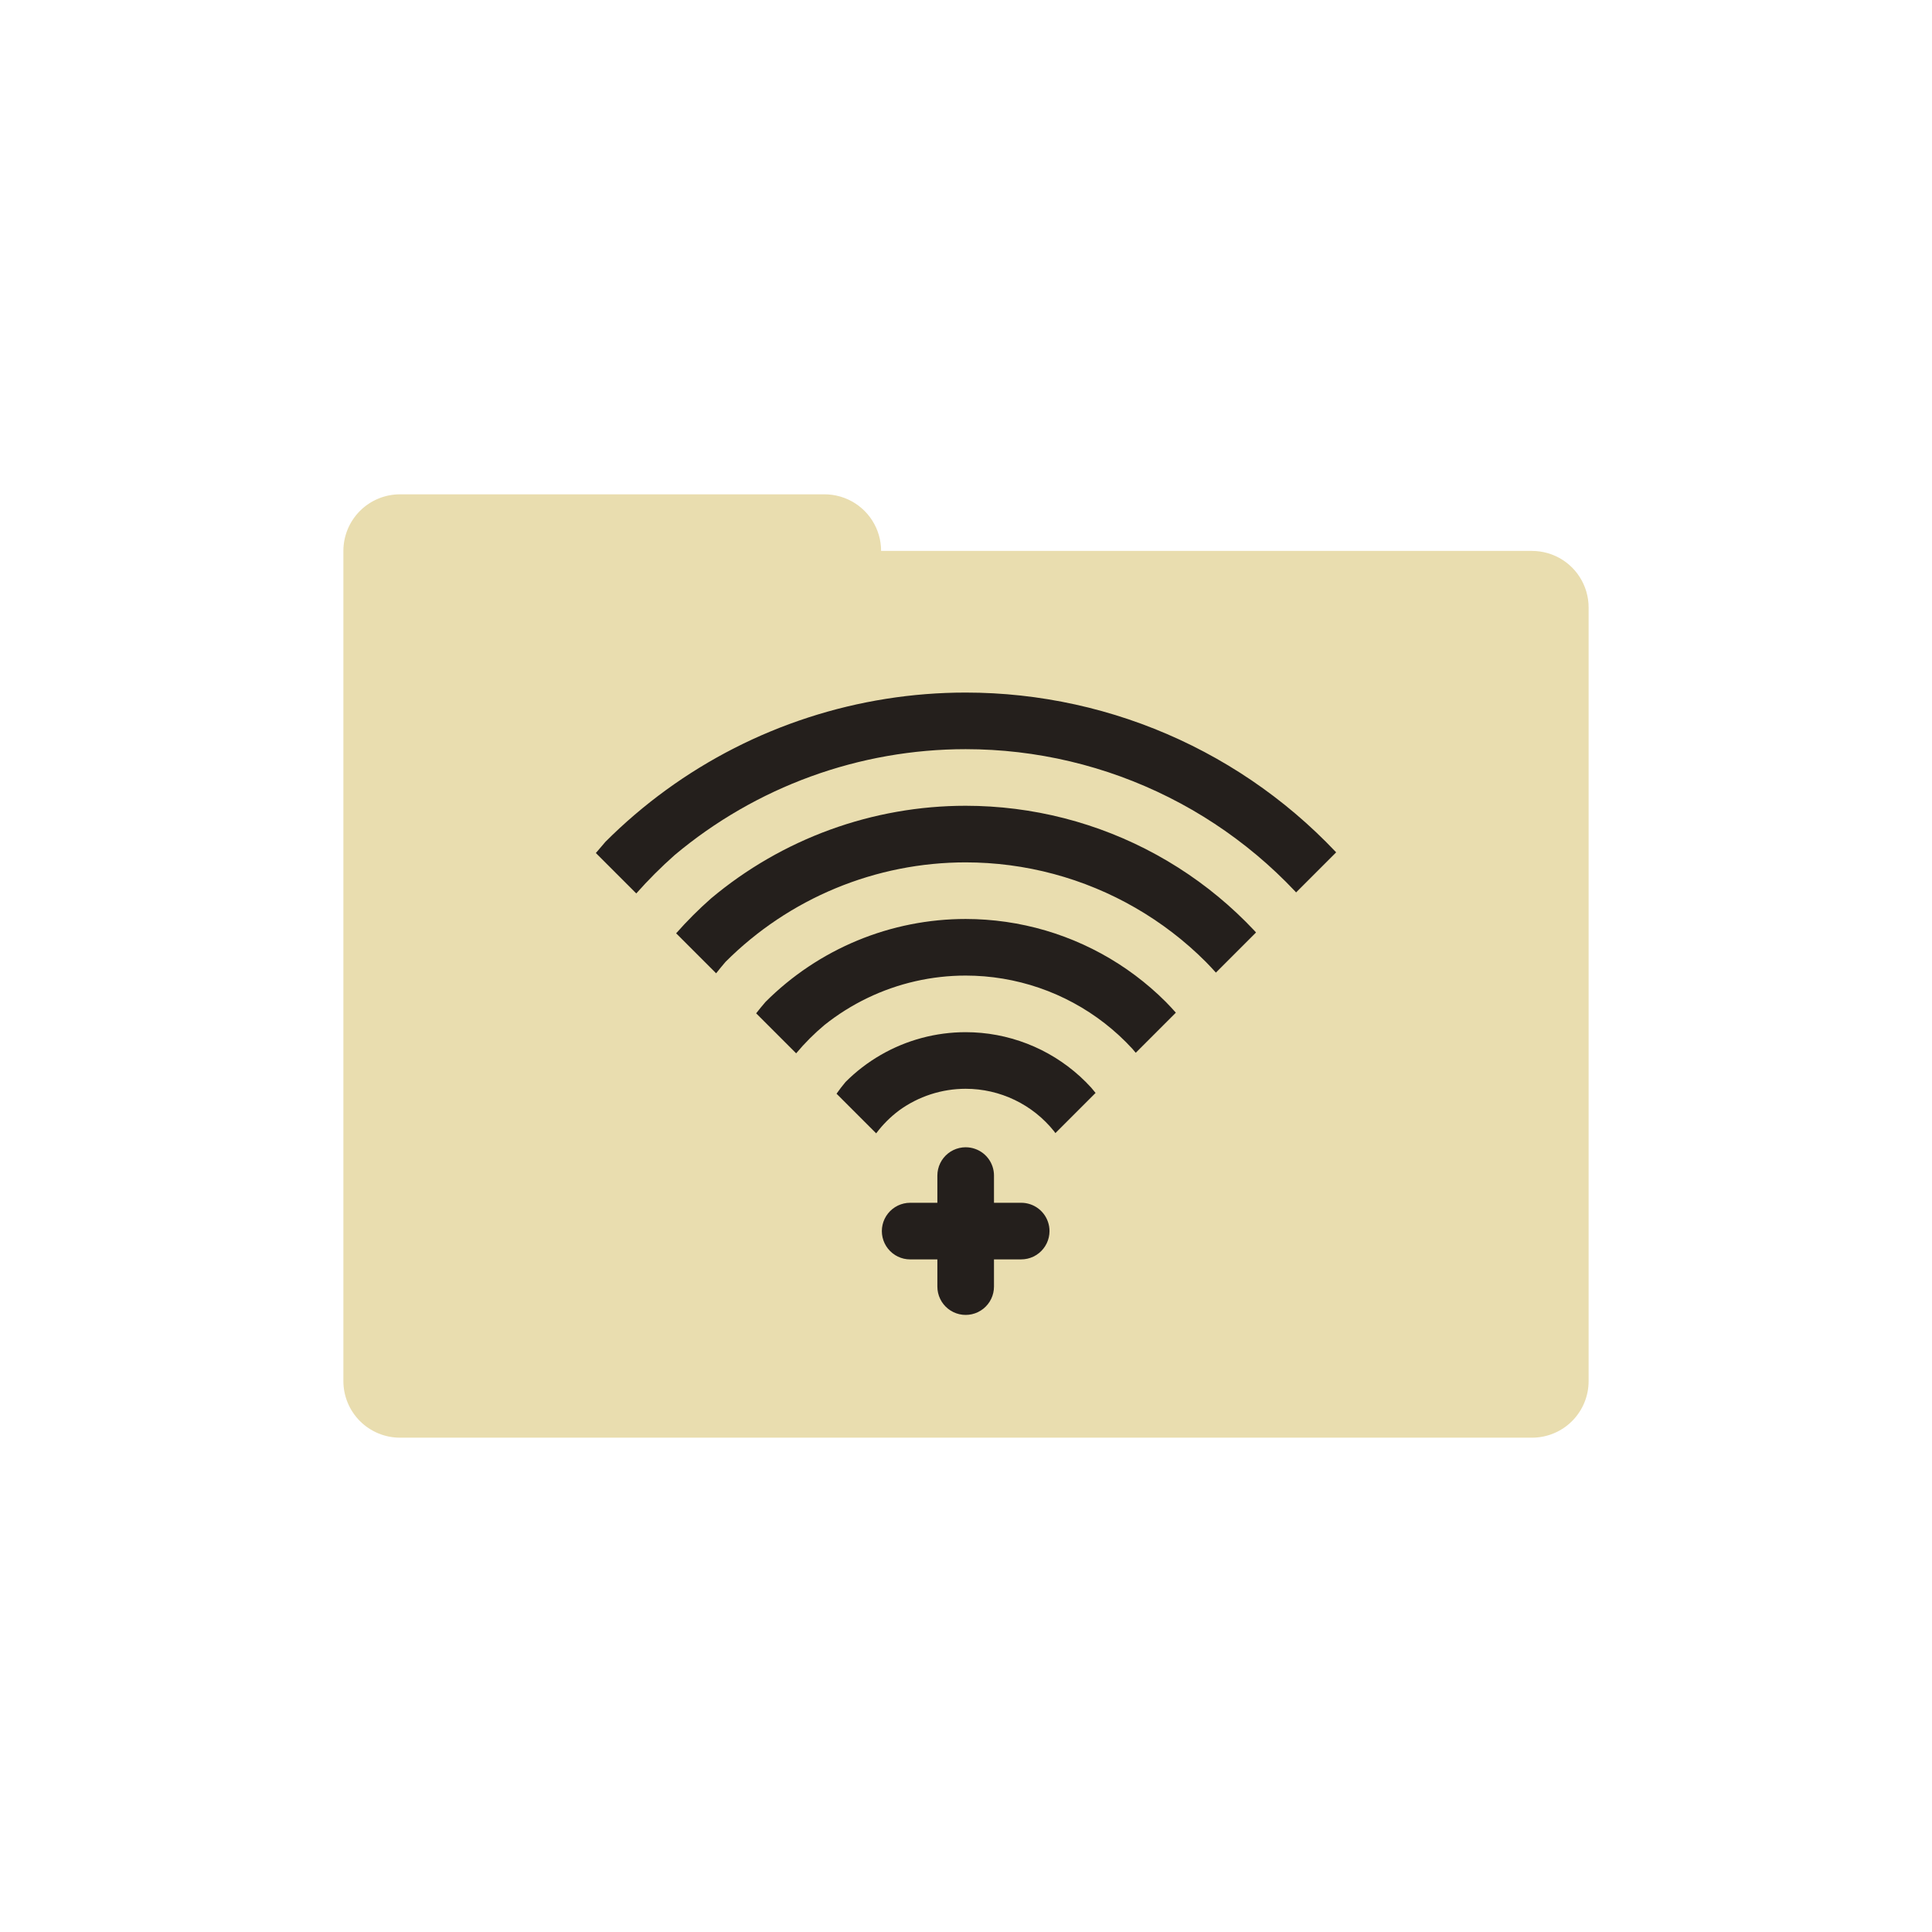
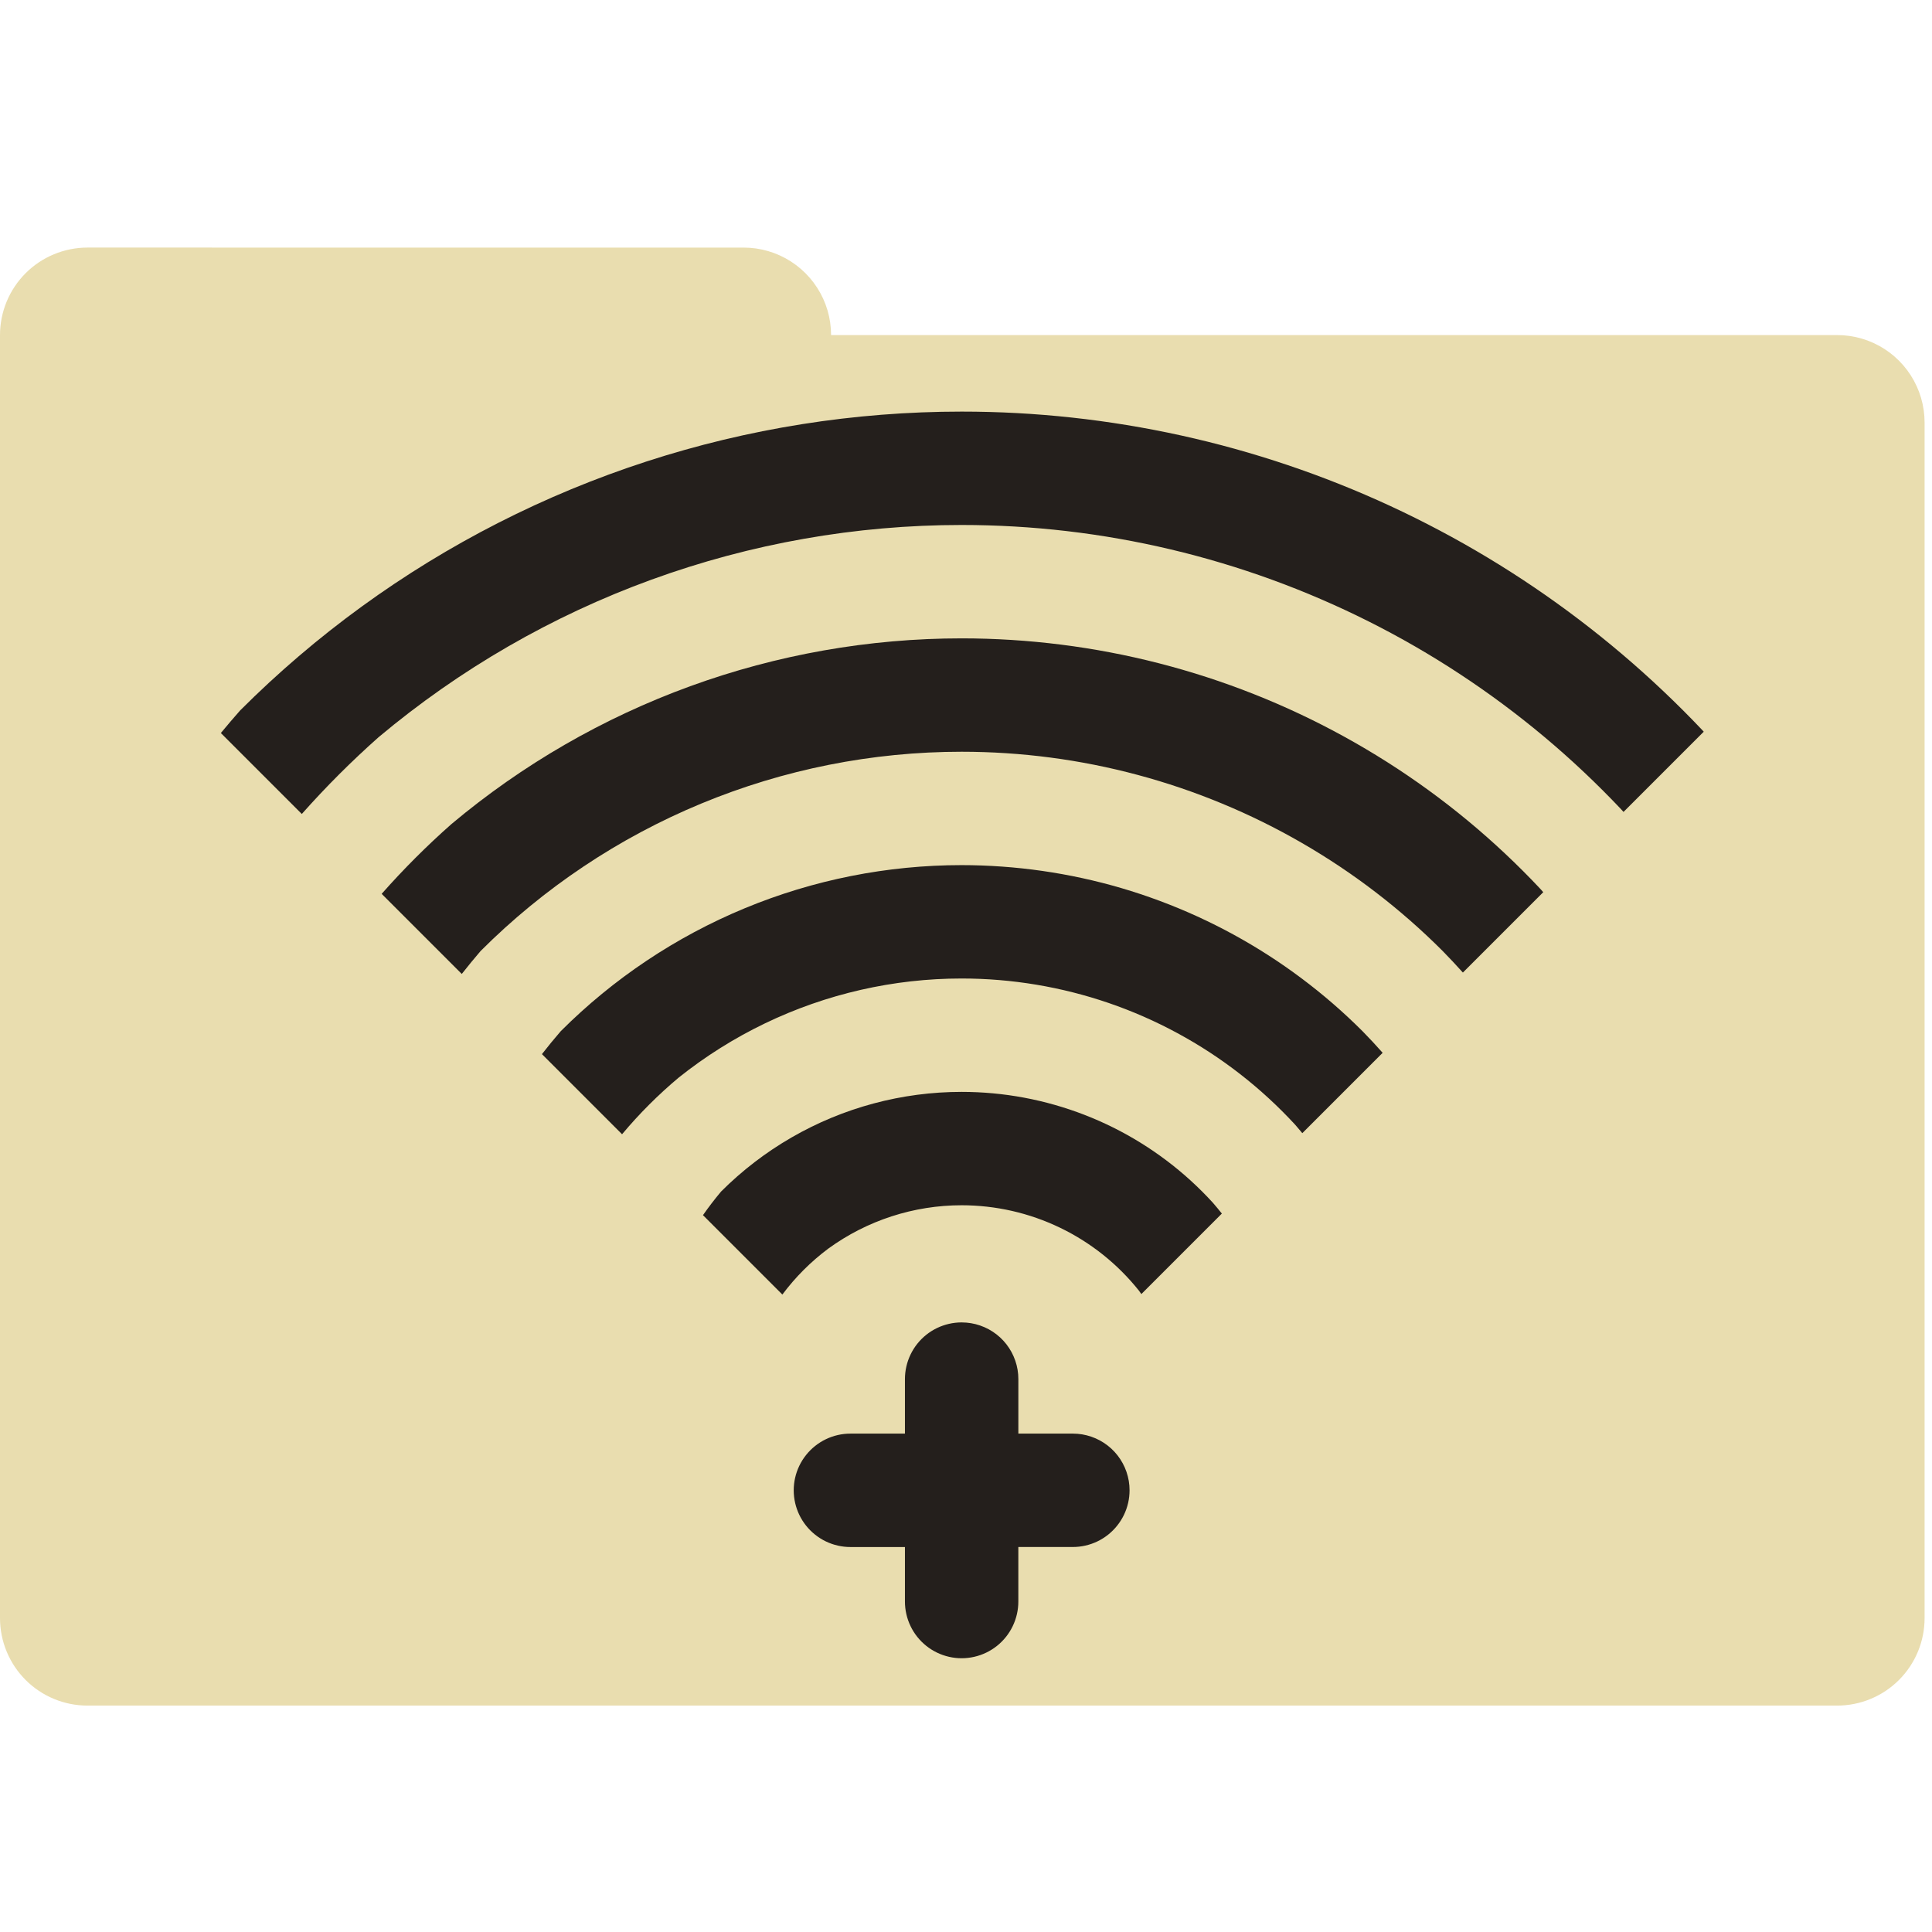
<svg xmlns="http://www.w3.org/2000/svg" width="512" height="512" viewBox="0 0 512 512" version="1.1" id="svg1">
  <defs id="defs1">
    <clipPath clipPathUnits="userSpaceOnUse" id="clipPath47">
      <g id="use47">
        <g id="g48" />
      </g>
    </clipPath>
  </defs>
-   <path d="m 106,131 c -0.985,1.2e-4 -1.964,0.098 -2.926,0.289 -0.961,0.191 -1.905,0.476 -2.814,0.854 -0.91,0.377 -1.777,0.84 -2.592,1.385 -0.815,0.544 -1.577,1.169 -2.273,1.865 -0.697,0.697 -1.321,1.458 -1.865,2.273 -0.545,0.815 -1.01,1.684 -1.387,2.594 -0.377,0.91 -0.662,1.853 -0.854,2.814 C 91.098,144.036 91,145.015 91,146 v 220 c 1.23e-4,0.985 0.098,1.964 0.289,2.926 0.191,0.961 0.476,1.905 0.854,2.814 0.377,0.91 0.842,1.779 1.387,2.594 0.545,0.815 1.169,1.577 1.865,2.273 0.696,0.696 1.459,1.321 2.273,1.865 0.815,0.544 1.682,1.008 2.592,1.385 0.91,0.377 1.853,0.662 2.814,0.854 0.961,0.191 1.941,0.289 2.926,0.289 h 300 c 0.985,-1.2e-4 1.964,-0.098 2.926,-0.289 0.961,-0.191 1.905,-0.476 2.814,-0.854 0.91,-0.377 1.779,-0.84 2.594,-1.385 0.815,-0.544 1.577,-1.169 2.273,-1.865 0.697,-0.697 1.321,-1.458 1.865,-2.273 0.545,-0.815 1.01,-1.684 1.387,-2.594 0.377,-0.91 0.662,-1.853 0.854,-2.814 C 420.904,367.964 421,366.985 421,366 V 161 c 1.1e-4,-0.714 -0.051,-1.428 -0.152,-2.135 -0.102,-0.707 -0.254,-1.406 -0.455,-2.092 -0.201,-0.685 -0.451,-1.355 -0.748,-2.004 -0.297,-0.65 -0.639,-1.278 -1.025,-1.879 -0.386,-0.601 -0.815,-1.173 -1.283,-1.713 -0.467,-0.54 -0.972,-1.046 -1.512,-1.514 -0.54,-0.468 -1.113,-0.897 -1.715,-1.283 -0.6,-0.386 -1.228,-0.729 -1.877,-1.025 -0.65,-0.297 -1.32,-0.547 -2.006,-0.748 -0.686,-0.201 -1.385,-0.353 -2.092,-0.455 C 407.428,146.051 406.714,146 406,146 H 233.502 c -5.3e-4,-0.714 -0.052,-1.428 -0.154,-2.135 -0.101,-0.707 -0.252,-1.406 -0.453,-2.092 -0.201,-0.685 -0.451,-1.355 -0.748,-2.004 -0.297,-0.65 -0.641,-1.278 -1.027,-1.879 -0.386,-0.601 -0.814,-1.173 -1.281,-1.713 -0.468,-0.54 -0.974,-1.046 -1.514,-1.514 -0.54,-0.468 -1.112,-0.897 -1.713,-1.283 -0.601,-0.386 -1.229,-0.729 -1.879,-1.025 -0.65,-0.297 -1.32,-0.547 -2.006,-0.748 -0.685,-0.201 -1.383,-0.353 -2.09,-0.455 -0.707,-0.102 -1.42,-0.152 -2.135,-0.152 H 186 Z" style="display:inline;fill:#e9ddaf;fill-rule:evenodd;stroke-width:2;stroke-linecap:round;paint-order:markers fill stroke" id="path11" />
-   <g id="g55" transform="translate(0,15.49933)">
+   <path d="m 23.183,65.61 c -1.522,1.9e-4 -3.036,0.151 -4.522,0.447 -1.486,0.296 -2.944,0.736 -4.35,1.319 C 12.906,67.958 11.565,68.675 10.306,69.516 9.046,70.357 7.868,71.323 6.792,72.399 5.716,73.475 4.751,74.653 3.909,75.913 3.067,77.172 2.348,78.515 1.766,79.921 1.183,81.328 0.743,82.785 0.447,84.271 0.151,85.757 1.9010395e-4,87.271 0,88.793 v 340.023 c 1.9010395e-4,1.522 0.151,3.036 0.447,4.522 0.296,1.486 0.736,2.944 1.319,4.35 0.583,1.407 1.302,2.749 2.143,4.009 0.842,1.26 1.806,2.437 2.883,3.514 1.076,1.076 2.254,2.042 3.514,2.883 1.259,0.841 2.6,1.558 4.006,2.14 1.406,0.583 2.864,1.023 4.35,1.319 1.486,0.296 3,0.447 4.522,0.447 H 486.852 c 1.522,-1.9e-4 3.036,-0.151 4.522,-0.447 1.486,-0.296 2.944,-0.736 4.35,-1.319 1.406,-0.582 2.749,-1.299 4.009,-2.14 1.26,-0.841 2.437,-1.807 3.514,-2.883 1.077,-1.077 2.041,-2.254 2.883,-3.514 0.842,-1.26 1.561,-2.602 2.143,-4.009 0.582,-1.406 1.024,-2.864 1.319,-4.35 0.295,-1.486 0.444,-3 0.444,-4.522 V 111.977 c 1.7e-4,-1.104 -0.079,-2.207 -0.235,-3.299 -0.157,-1.093 -0.392,-2.173 -0.703,-3.233 -0.311,-1.059 -0.698,-2.094 -1.156,-3.097 -0.458,-1.004 -0.988,-1.975 -1.585,-2.904 -0.597,-0.929 -1.26,-1.813 -1.983,-2.647 -0.722,-0.834 -1.503,-1.616 -2.336,-2.339 -0.835,-0.723 -1.721,-1.386 -2.65,-1.983 -0.928,-0.597 -1.897,-1.126 -2.901,-1.585 -1.004,-0.459 -2.041,-0.845 -3.1,-1.156 -1.06,-0.311 -2.14,-0.546 -3.233,-0.703 -1.093,-0.157 -2.195,-0.236 -3.299,-0.235 H 220.245 c -8.2e-4,-1.104 -0.081,-2.207 -0.238,-3.299 -0.156,-1.093 -0.39,-2.173 -0.7,-3.233 -0.311,-1.059 -0.698,-2.094 -1.156,-3.097 -0.459,-1.005 -0.99,-1.975 -1.588,-2.904 -0.596,-0.928 -1.258,-1.813 -1.98,-2.647 -0.723,-0.835 -1.505,-1.616 -2.339,-2.339 -0.834,-0.723 -1.719,-1.386 -2.647,-1.983 -0.929,-0.597 -1.899,-1.126 -2.904,-1.585 -1.005,-0.459 -2.041,-0.845 -3.1,-1.156 -1.059,-0.311 -2.138,-0.546 -3.23,-0.703 -1.093,-0.157 -2.195,-0.236 -3.299,-0.235 h -50.234 z" style="display:inline;fill:#e9ddaf;fill-rule:evenodd;stroke-width:3.091;stroke-linecap:round;paint-order:markers fill stroke" id="path11" />
+   <g id="g55" transform="matrix(2.003117,0,0,2.003117,-257.7804,-227.5215)">
    <g id="g46">
      <g id="g47" transform="translate(-0.086915,47.03846)">
        <path d="m 221.779,227.309 10.504,10.504 a 30,30 0 0 1 6.084,-6.084 30,30 0 0 1 8.361,-4.26 A 30,30 0 0 1 256,226 a 30,30 0 0 1 3.359,0.189 30,30 0 0 1 3.316,0.562 30,30 0 0 1 3.232,0.932 30,30 0 0 1 3.107,1.287 30,30 0 0 1 2.945,1.627 30,30 0 0 1 2.744,1.947 30,30 0 0 1 2.508,2.242 30,30 0 0 1 2.242,2.508 30,30 0 0 1 0.324,0.455 l 10.65,-10.65 a 45,45 0 0 0 -1.174,-1.416 45,45 0 0 0 -2.939,-2.939 45,45 0 0 0 -3.197,-2.654 45,45 0 0 0 -3.43,-2.35 45,45 0 0 0 -3.631,-2.023 45,45 0 0 0 -3.803,-1.678 45,45 0 0 0 -3.941,-1.32 45,45 0 0 0 -4.045,-0.953 45,45 0 0 0 -4.117,-0.574 A 45,45 0 0 0 256,211 a 45,45 0 0 0 -11.646,1.533 45,45 0 0 0 -10.854,4.496 45,45 0 0 0 -9.32,7.15 45,45 0 0 0 -2.4,3.129 z" style="fill:#241f1c;fill-rule:evenodd;stroke-width:2;stroke-linecap:round;paint-order:markers fill stroke" id="path39" />
        <path d="m 200.475,206.004 10.6,10.602 a 60,60 0 0 1 7.516,-7.516 60,60 0 0 1 11.377,-7.148 60,60 0 0 1 12.682,-4.438 A 60,60 0 0 1 256,196 a 60,60 0 0 1 4.955,0.205 60,60 0 0 1 4.92,0.613 60,60 0 0 1 4.854,1.018 60,60 0 0 1 4.754,1.414 60,60 0 0 1 4.619,1.803 60,60 0 0 1 4.455,2.18 60,60 0 0 1 4.26,2.537 60,60 0 0 1 4.037,2.883 60,60 0 0 1 3.783,3.205 60,60 0 0 1 3.506,3.506 60,60 0 0 1 0.928,1.096 l 10.629,-10.629 a 75,75 0 0 0 -2.666,-2.863 75,75 0 0 0 -3.918,-3.648 75,75 0 0 0 -4.17,-3.359 75,75 0 0 0 -4.396,-3.053 75,75 0 0 0 -4.605,-2.732 75,75 0 0 0 -4.787,-2.396 75,75 0 0 0 -4.947,-2.049 75,75 0 0 0 -5.078,-1.691 75,75 0 0 0 -5.188,-1.322 75,75 0 0 0 -5.27,-0.951 75,75 0 0 0 -5.324,-0.572 A 75,75 0 0 0 256,181 a 75,75 0 0 0 -14.631,1.441 75,75 0 0 0 -14.07,4.268 75,75 0 0 0 -12.967,6.932 75,75 0 0 0 -11.365,9.326 75,75 0 0 0 -2.492,3.037 z" style="fill:#241f1c;fill-rule:evenodd;stroke-width:2;stroke-linecap:round;paint-order:markers fill stroke" id="path38" />
        <path d="m 179.271,184.801 10.598,10.598 a 90,90 0 0 1 2.492,-3.037 90,90 0 0 1 13.637,-11.193 90,90 0 0 1 15.561,-8.316 90,90 0 0 1 16.883,-5.123 A 90,90 0 0 1 256,166 a 90,90 0 0 1 5.887,0.193 90,90 0 0 1 5.861,0.576 90,90 0 0 1 5.811,0.959 90,90 0 0 1 5.734,1.338 90,90 0 0 1 5.637,1.709 90,90 0 0 1 5.512,2.076 90,90 0 0 1 5.365,2.43 90,90 0 0 1 5.193,2.777 90,90 0 0 1 5.002,3.109 90,90 0 0 1 4.787,3.43 90,90 0 0 1 4.553,3.736 90,90 0 0 1 4.297,4.027 90,90 0 0 1 2.676,2.854 l 10.633,-10.633 a 105,105 0 0 0 -0.406,-0.459 105,105 0 0 0 -4.664,-4.664 105,105 0 0 0 -4.947,-4.363 105,105 0 0 0 -5.213,-4.043 105,105 0 0 0 -5.455,-3.707 105,105 0 0 0 -5.678,-3.357 105,105 0 0 0 -5.877,-2.996 105,105 0 0 0 -6.055,-2.619 105,105 0 0 0 -6.205,-2.234 105,105 0 0 0 -6.334,-1.84 105,105 0 0 0 -6.438,-1.439 105,105 0 0 0 -6.516,-1.031 105,105 0 0 0 -6.566,-0.621 A 105,105 0 0 0 256,151 a 105,105 0 0 0 -18.232,1.596 105,105 0 0 0 -17.68,4.736 105,105 0 0 0 -16.588,7.734 105,105 0 0 0 -14.992,10.498 105,105 0 0 0 -9.236,9.236 z" style="fill:#241f1c;fill-rule:evenodd;stroke-width:2;stroke-linecap:round;paint-order:markers fill stroke" id="path37" />
        <path d="m 157.994,163.523 10.711,10.711 A 120,120 0 0 1 178.865,164.074 120,120 0 0 1 196,152.076 120,120 0 0 1 214.957,143.236 120,120 0 0 1 235.162,137.822 120,120 0 0 1 256,136 a 120,120 0 0 1 6.977,0.203 120,120 0 0 1 6.955,0.607 120,120 0 0 1 6.906,1.012 120,120 0 0 1 6.836,1.412 120,120 0 0 1 6.742,1.807 120,120 0 0 1 6.627,2.195 120,120 0 0 1 6.486,2.578 120,120 0 0 1 6.326,2.949 120,120 0 0 1 6.145,3.312 120,120 0 0 1 5.941,3.666 120,120 0 0 1 5.717,4.004 120,120 0 0 1 5.477,4.328 120,120 0 0 1 5.215,4.641 120,120 0 0 1 4.936,4.936 120,120 0 0 1 0.279,0.314 l 10.615,-10.615 a 135,135 0 0 0 -0.17,-0.189 135,135 0 0 0 -5.17,-5.17 135,135 0 0 0 -5.443,-4.883 135,135 0 0 0 -5.697,-4.58 135,135 0 0 0 -5.939,-4.266 135,135 0 0 0 -6.16,-3.938 135,135 0 0 0 -6.365,-3.598 135,135 0 0 0 -6.549,-3.25 135,135 0 0 0 -6.717,-2.889 135,135 0 0 0 -6.863,-2.521 135,135 0 0 0 -6.988,-2.146 135,135 0 0 0 -7.096,-1.764 135,135 0 0 0 -7.182,-1.377 135,135 0 0 0 -7.244,-0.988 135,135 0 0 0 -7.287,-0.594 A 135,135 0 0 0 256,121 a 135,135 0 0 0 -21.119,1.662 135,135 0 0 0 -20.598,4.945 135,135 0 0 0 -19.572,8.107 135,135 0 0 0 -18.062,11.068 135,135 0 0 0 -16.107,13.758 135,135 0 0 0 -2.547,2.982 z" style="fill:#241f1c;fill-rule:evenodd;stroke-width:2;stroke-linecap:round;paint-order:markers fill stroke" id="path36" />
      </g>
    </g>
    <path d="m 255.912,288.537 c -0.561,5.3e-4 -1.121,0.064 -1.668,0.189 -0.548,0.125 -1.08,0.311 -1.586,0.555 -0.506,0.243 -0.983,0.543 -1.422,0.893 -0.439,0.35 -0.837,0.748 -1.188,1.188 -0.35,0.439 -0.649,0.916 -0.893,1.422 -0.244,0.506 -0.43,1.038 -0.555,1.586 -0.125,0.547 -0.189,1.107 -0.189,1.668 V 303.25 h -7.211 c -0.562,-2.5e-4 -1.122,0.063 -1.67,0.188 -0.547,0.125 -1.078,0.311 -1.584,0.555 -0.506,0.244 -0.983,0.544 -1.422,0.895 -0.439,0.35 -0.837,0.748 -1.188,1.188 -0.35,0.439 -0.651,0.916 -0.895,1.422 -0.244,0.506 -0.43,1.038 -0.555,1.586 -0.125,0.547 -0.188,1.107 -0.188,1.668 -1.1e-4,0.561 0.063,1.121 0.188,1.668 0.125,0.548 0.311,1.08 0.555,1.586 0.244,0.506 0.544,0.983 0.895,1.422 0.35,0.439 0.748,0.837 1.188,1.188 0.439,0.35 0.916,0.651 1.422,0.895 0.506,0.244 1.037,0.43 1.584,0.555 0.548,0.125 1.108,0.188 1.67,0.188 h 7.211 v 7.213 c 5.3e-4,0.561 0.064,1.121 0.189,1.668 0.125,0.548 0.311,1.08 0.555,1.586 0.243,0.506 0.543,0.983 0.893,1.422 0.35,0.439 0.748,0.837 1.188,1.188 0.439,0.35 0.916,0.649 1.422,0.893 0.506,0.244 1.038,0.43 1.586,0.555 0.547,0.125 1.107,0.189 1.668,0.189 0.562,-3.9e-4 1.122,-0.064 1.67,-0.189 0.548,-0.125 1.08,-0.311 1.586,-0.555 0.506,-0.243 0.983,-0.543 1.422,-0.893 0.439,-0.35 0.837,-0.748 1.188,-1.188 0.35,-0.439 0.649,-0.916 0.893,-1.422 0.244,-0.506 0.43,-1.038 0.555,-1.586 0.125,-0.547 0.188,-1.107 0.188,-1.668 V 318.25 h 7.213 c 0.561,1.1e-4 1.121,-0.063 1.668,-0.188 0.548,-0.125 1.08,-0.311 1.586,-0.555 0.506,-0.244 0.983,-0.544 1.422,-0.895 0.439,-0.35 0.837,-0.748 1.188,-1.188 0.35,-0.439 0.651,-0.916 0.895,-1.422 0.244,-0.506 0.43,-1.038 0.555,-1.586 0.125,-0.547 0.188,-1.107 0.188,-1.668 7e-5,-0.207 -0.008,-0.413 -0.025,-0.619 -0.017,-0.206 -0.042,-0.411 -0.076,-0.615 -0.035,-0.204 -0.078,-0.407 -0.129,-0.607 -0.05,-0.2 -0.109,-0.398 -0.176,-0.594 -0.067,-0.196 -0.142,-0.389 -0.225,-0.578 -0.083,-0.189 -0.175,-0.375 -0.273,-0.557 -0.098,-0.181 -0.204,-0.359 -0.316,-0.531 -0.113,-0.174 -0.234,-0.342 -0.361,-0.506 -0.127,-0.163 -0.26,-0.321 -0.4,-0.473 -0.14,-0.152 -0.286,-0.298 -0.438,-0.438 -0.152,-0.14 -0.31,-0.273 -0.473,-0.4 -0.164,-0.127 -0.332,-0.248 -0.506,-0.361 -0.173,-0.113 -0.35,-0.218 -0.531,-0.316 -0.182,-0.099 -0.367,-0.19 -0.557,-0.273 -0.19,-0.083 -0.382,-0.158 -0.578,-0.225 -0.195,-0.067 -0.394,-0.125 -0.594,-0.176 -0.201,-0.051 -0.403,-0.094 -0.607,-0.129 -0.204,-0.034 -0.409,-0.059 -0.615,-0.076 -0.206,-0.017 -0.412,-0.025 -0.619,-0.025 h -7.213 v -7.213 c 7e-5,-0.207 -0.008,-0.413 -0.025,-0.619 -0.017,-0.206 -0.042,-0.411 -0.076,-0.615 -0.034,-0.203 -0.076,-0.405 -0.127,-0.605 -0.051,-0.2 -0.11,-0.398 -0.178,-0.594 -0.067,-0.196 -0.142,-0.389 -0.225,-0.578 -0.083,-0.189 -0.173,-0.375 -0.271,-0.557 -0.099,-0.182 -0.205,-0.36 -0.318,-0.533 -0.113,-0.173 -0.233,-0.341 -0.359,-0.504 -0.127,-0.163 -0.26,-0.321 -0.4,-0.473 -0.14,-0.152 -0.287,-0.299 -0.439,-0.439 -0.152,-0.14 -0.31,-0.274 -0.473,-0.4 -0.163,-0.127 -0.331,-0.247 -0.504,-0.359 -0.173,-0.113 -0.351,-0.22 -0.533,-0.318 -0.182,-0.098 -0.367,-0.189 -0.557,-0.271 -0.19,-0.083 -0.382,-0.158 -0.578,-0.225 -0.195,-0.067 -0.393,-0.127 -0.594,-0.178 -0.201,-0.051 -0.403,-0.093 -0.607,-0.127 -0.203,-0.034 -0.408,-0.059 -0.613,-0.076 -0.207,-0.018 -0.414,-0.027 -0.621,-0.027 z" style="fill:#241f1c;fill-rule:evenodd;stroke-width:2;stroke-linecap:round;paint-order:markers fill stroke" id="path55" />
  </g>
</svg>
